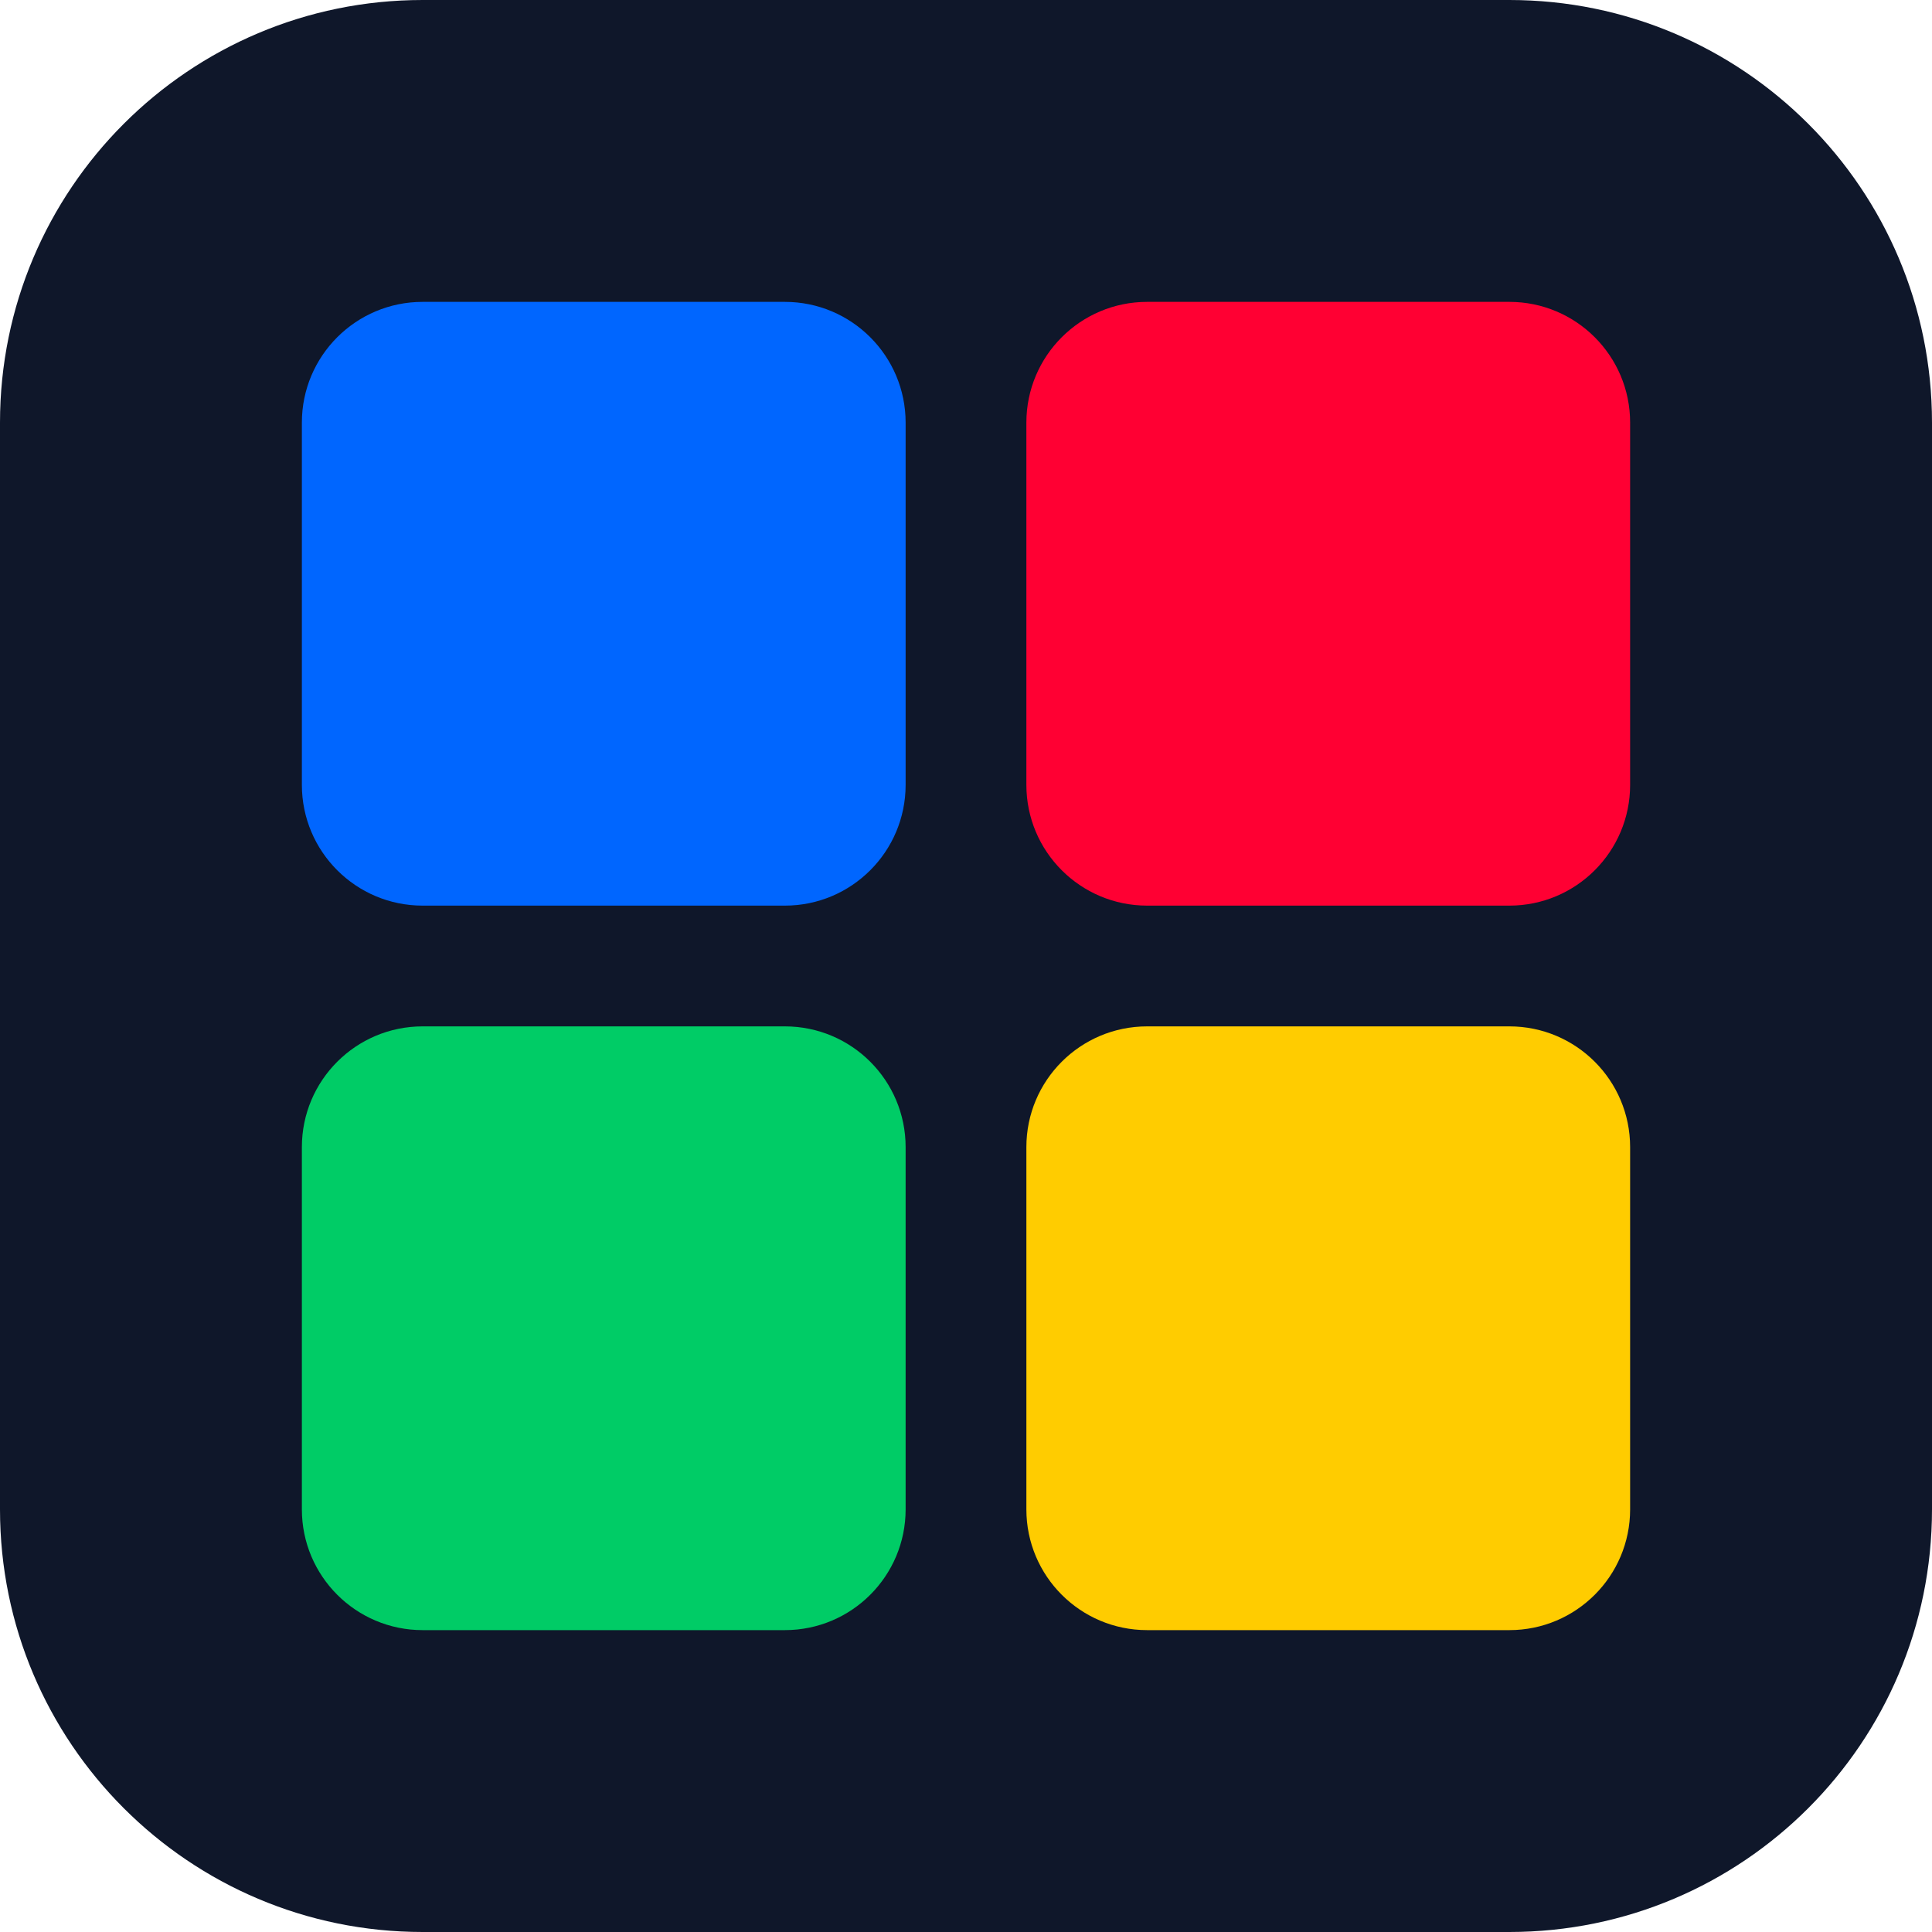
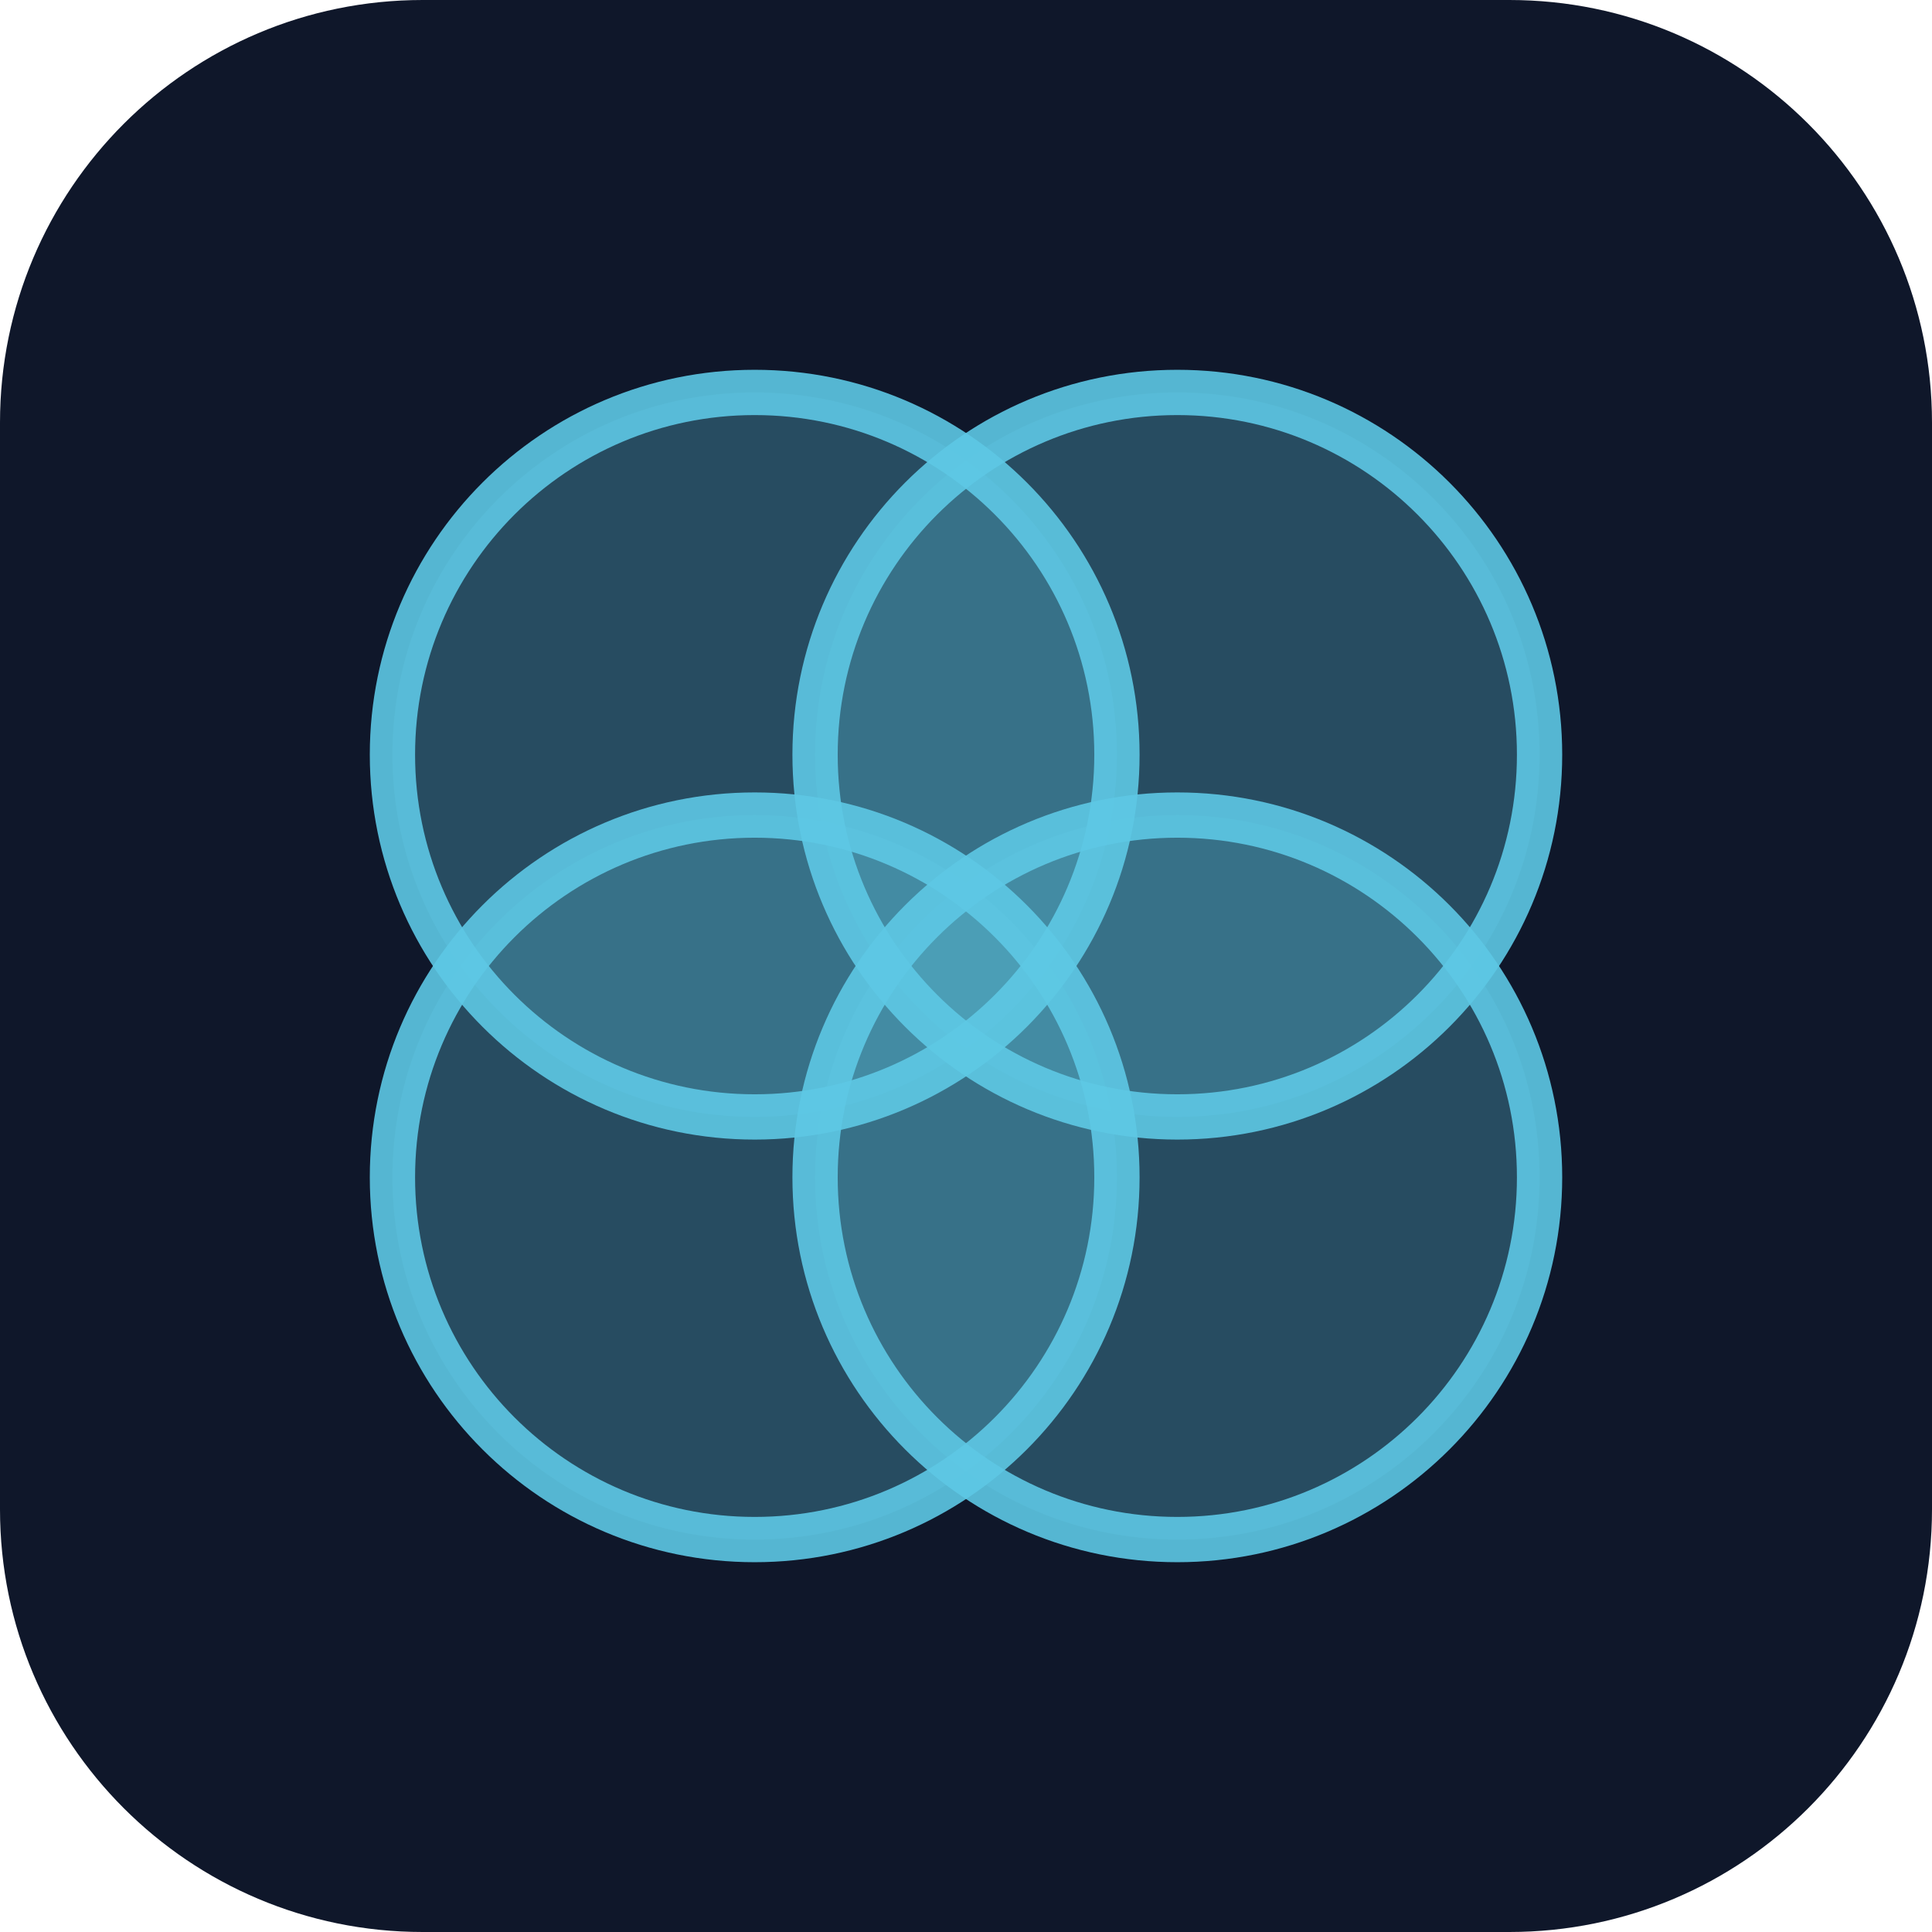
<svg xmlns="http://www.w3.org/2000/svg" viewBox="0 0 64 64">
  <rect width="64" height="64" rx="14" fill="#0f172a" />
-   <g transform="translate(10,10)">
-     <rect x="0" y="0" width="20" height="20" rx="4" fill="#0066FF" />
-     <rect x="24" y="0" width="20" height="20" rx="4" fill="#FF0033" />
-     <rect x="0" y="24" width="20" height="20" rx="4" fill="#00CC66" />
-     <rect x="24" y="24" width="20" height="20" rx="4" fill="#FFCC00" />
+   <g fill="#5ec8e5" fill-opacity="0.3" stroke="#5ec8e5" stroke-opacity="0.9" stroke-width="1.5">
+     <circle cx="25" cy="25" r="12" />
+     <circle cx="39" cy="25" r="12" />
+     <circle cx="25" cy="39" r="12" />
+     <circle cx="39" cy="39" r="12" />
  </g>
</svg>
